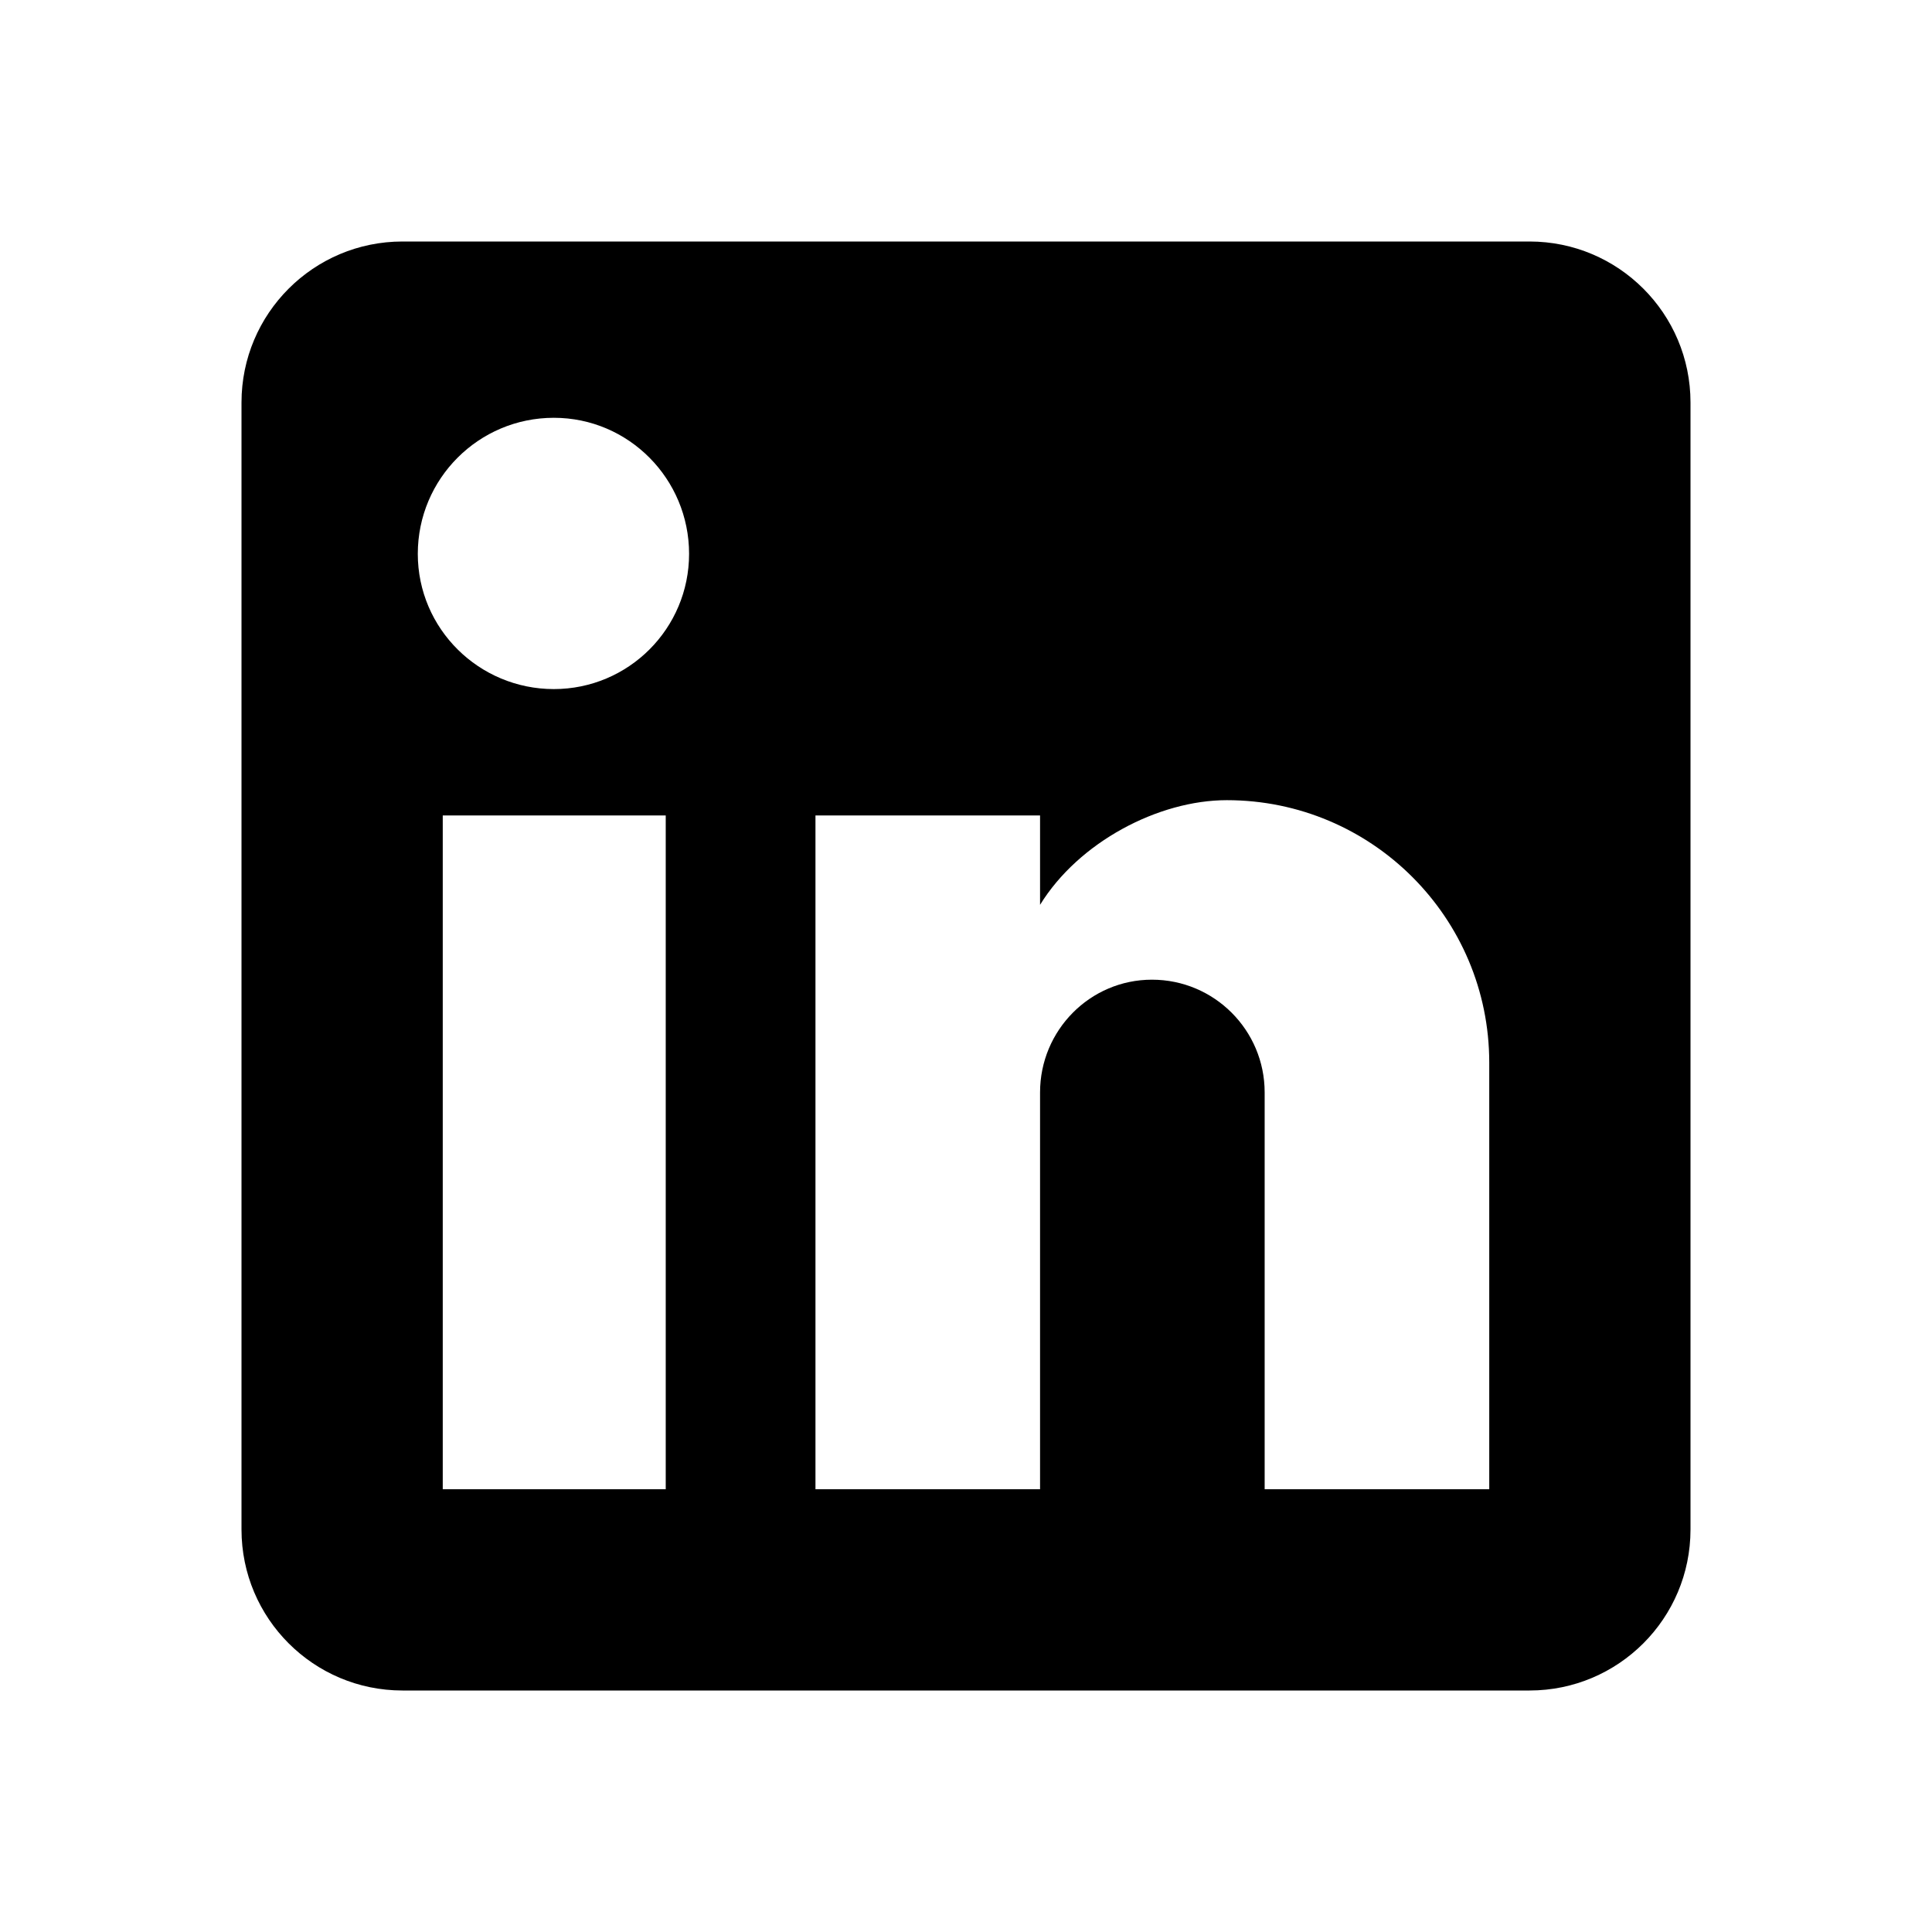
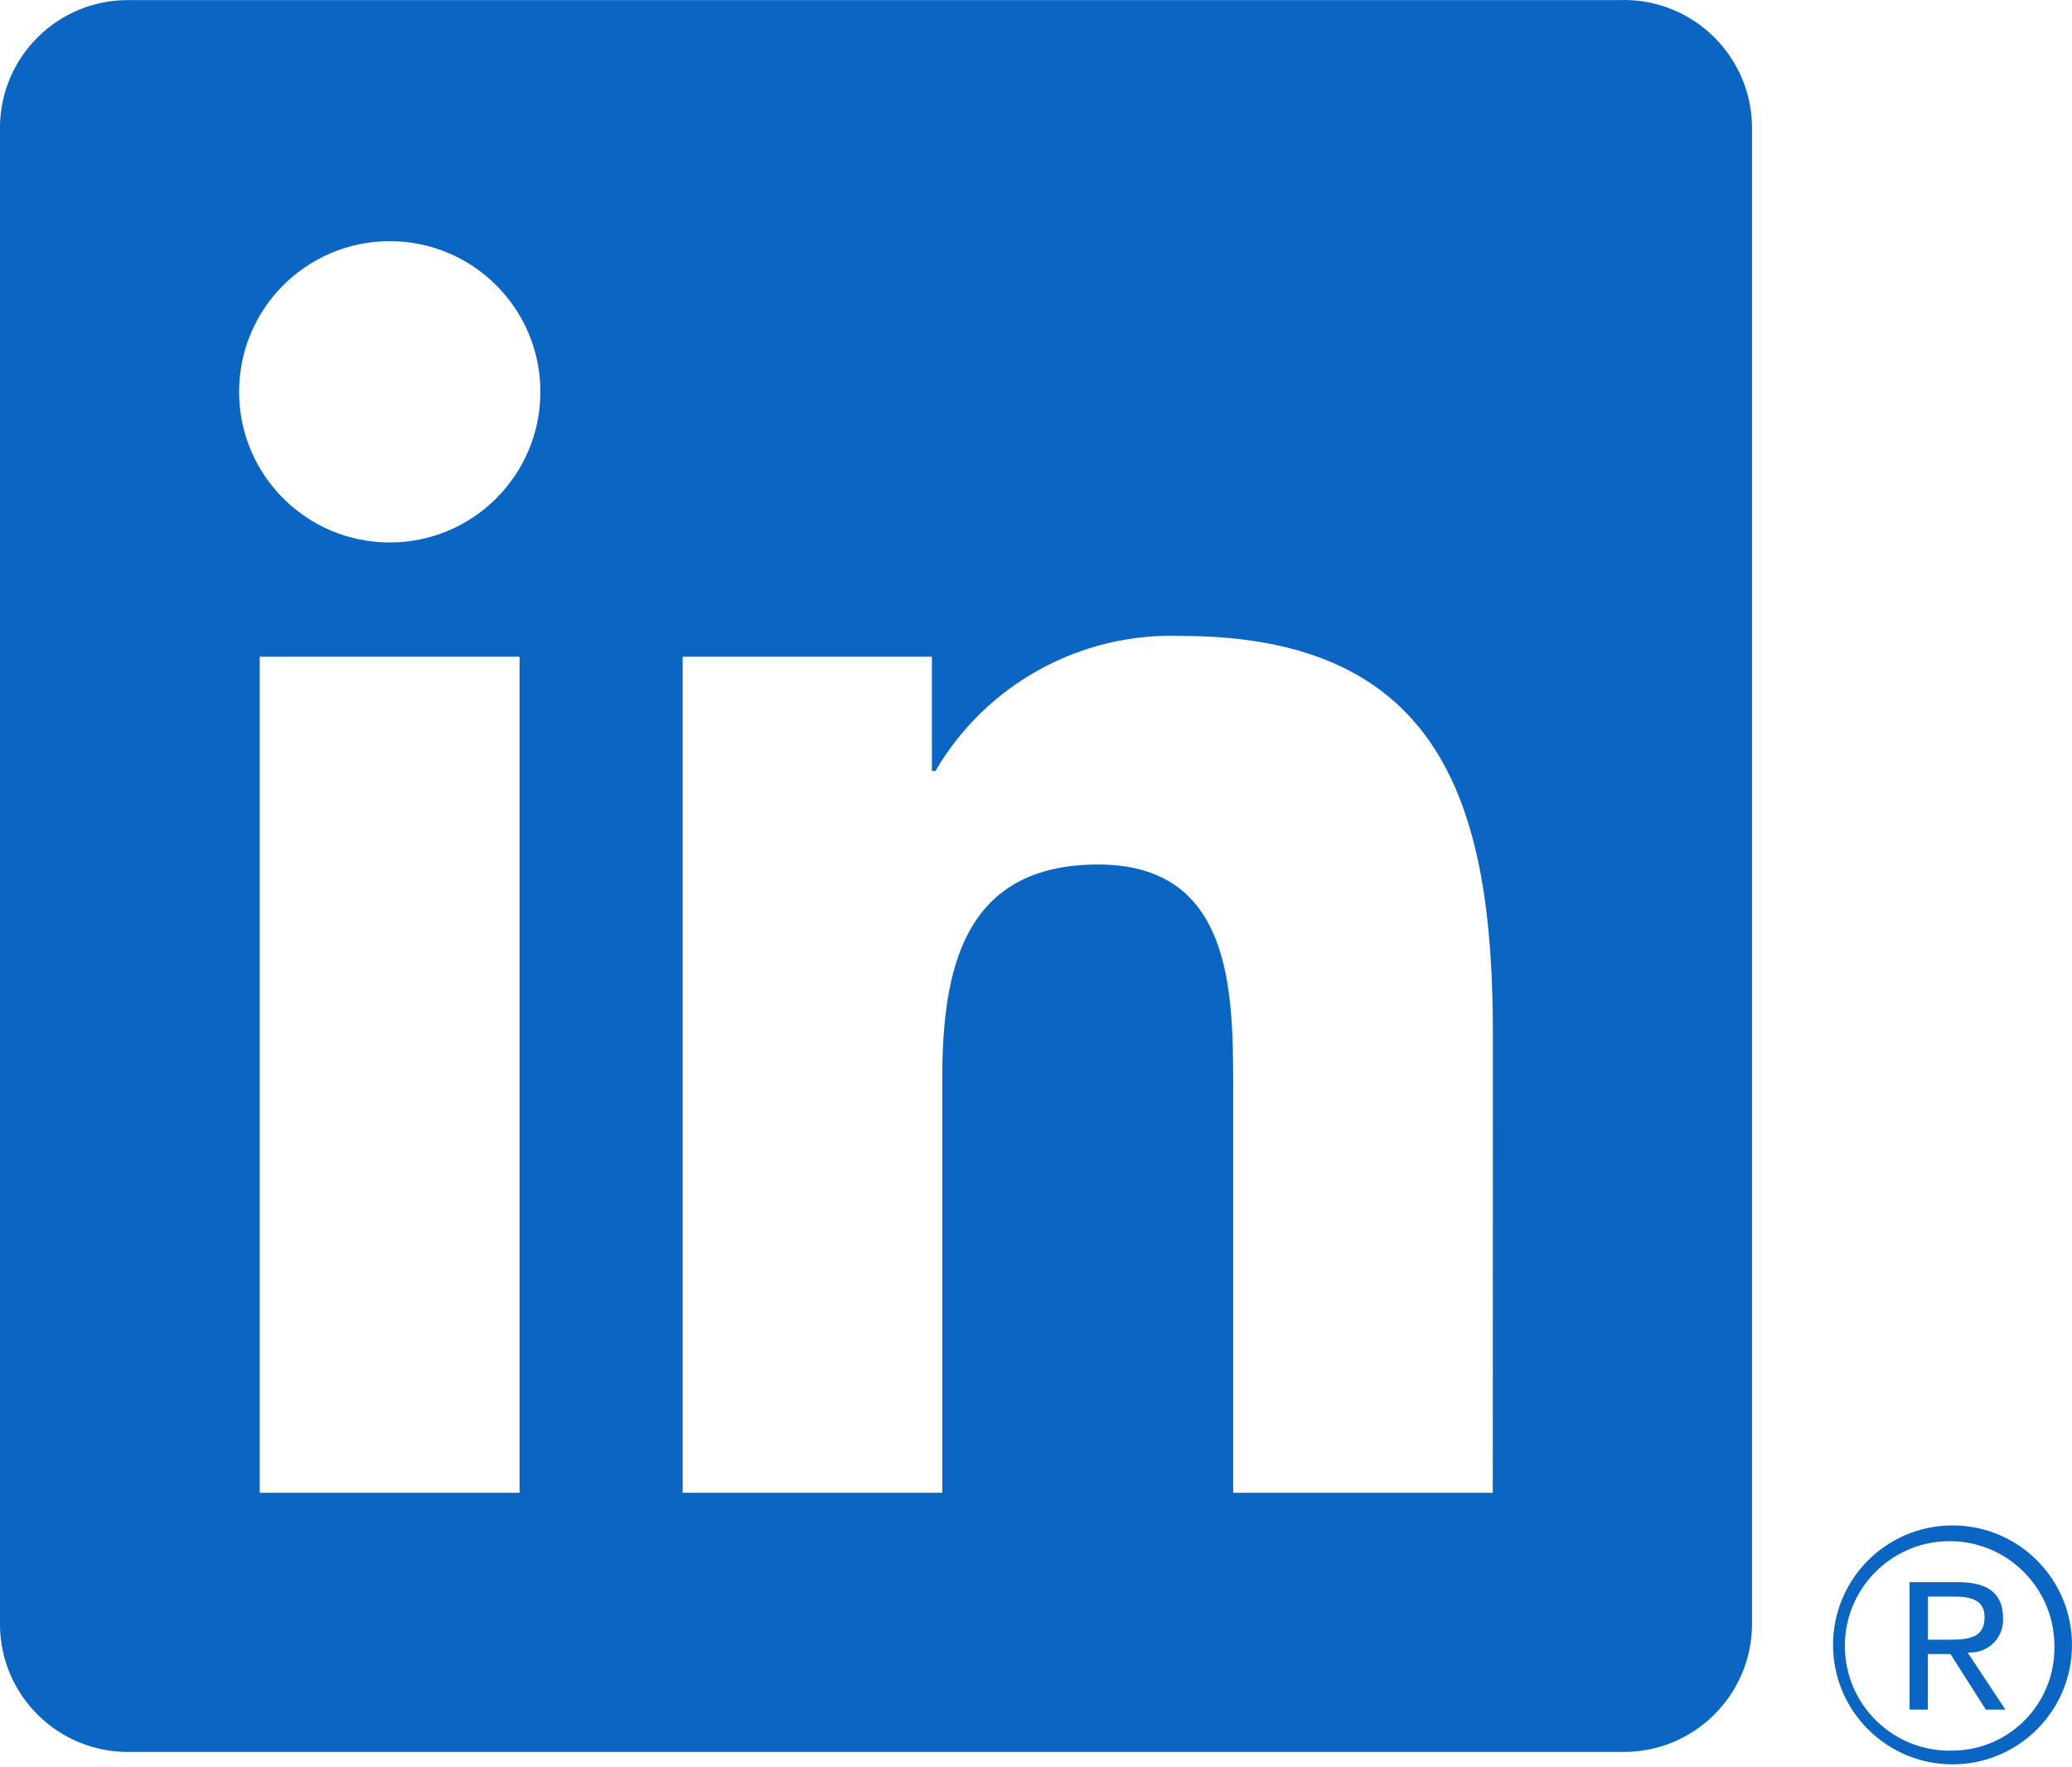
- <svg xmlns="http://www.w3.org/2000/svg" width="128" height="128" viewBox="0 0 24 24">
-   <path fill="currentColor" d="M19 3a2 2 0 0 1 2 2v14a2 2 0 0 1-2 2H5a2 2 0 0 1-2-2V5a2 2 0 0 1 2-2zm-.5 15.5v-5.3a3.26 3.26 0 0 0-3.26-3.26c-.85 0-1.84.52-2.32 1.3v-1.11h-2.79v8.37h2.79v-4.93c0-.77.62-1.4 1.39-1.4a1.4 1.4 0 0 1 1.4 1.4v4.93zM6.88 8.56a1.68 1.68 0 0 0 1.68-1.68c0-.93-.75-1.69-1.68-1.69a1.69 1.69 0 0 0-1.69 1.69c0 .93.76 1.68 1.69 1.68m1.39 9.94v-8.37H5.5v8.37z" />
+ <svg xmlns="http://www.w3.org/2000/svg" id="Group_1282" data-name="Group 1282" width="76.624" height="65.326" viewBox="0 0 76.624 65.326">
+   <path id="Path_2525" data-name="Path 2525" d="M1165,274.515a1.2,1.2,0,0,0,1.21-1.269c0-.9-.543-1.33-1.657-1.33h-1.8v4.712h.677v-2.054h.832l.019.025,1.291,2.029h.724l-1.389-2.1Zm-.783-.472h-.785V272.45h.995c.514,0,1.1.084,1.1.757,0,.774-.593.836-1.314.836" transform="translate(-1092.136 -213.406)" fill="#0a66c2" />
+   <path id="Path_2520" data-name="Path 2520" d="M958.98,112.559h-9.6V97.525c0-3.585-.064-8.2-4.993-8.2-5,0-5.765,3.906-5.765,7.939v15.294h-9.6V81.642h9.216v4.225h.129a10.1,10.1,0,0,1,9.093-4.994c9.73,0,11.524,6.4,11.524,14.726ZM918.19,77.416a5.571,5.571,0,1,1,5.57-5.572,5.571,5.571,0,0,1-5.57,5.572m4.8,35.143h-9.61V81.642h9.61Zm40.776-55.2h-55.21a4.728,4.728,0,0,0-4.781,4.67v55.439a4.731,4.731,0,0,0,4.781,4.675h55.21a4.741,4.741,0,0,0,4.8-4.675V62.025a4.738,4.738,0,0,0-4.8-4.67" transform="translate(-903.776 -57.355)" fill="#0a66c2" />
+   <path id="Path_2526" data-name="Path 2526" d="M1156.525,264.22a4.418,4.418,0,1,0,.085,0h-.085m0,8.33a3.874,3.874,0,1,1,3.809-3.938c0,.022,0,.043,0,.065a3.791,3.791,0,0,1-3.708,3.871h-.1" transform="translate(-1084.362 -207.809)" fill="#0a66c2" />
</svg>
